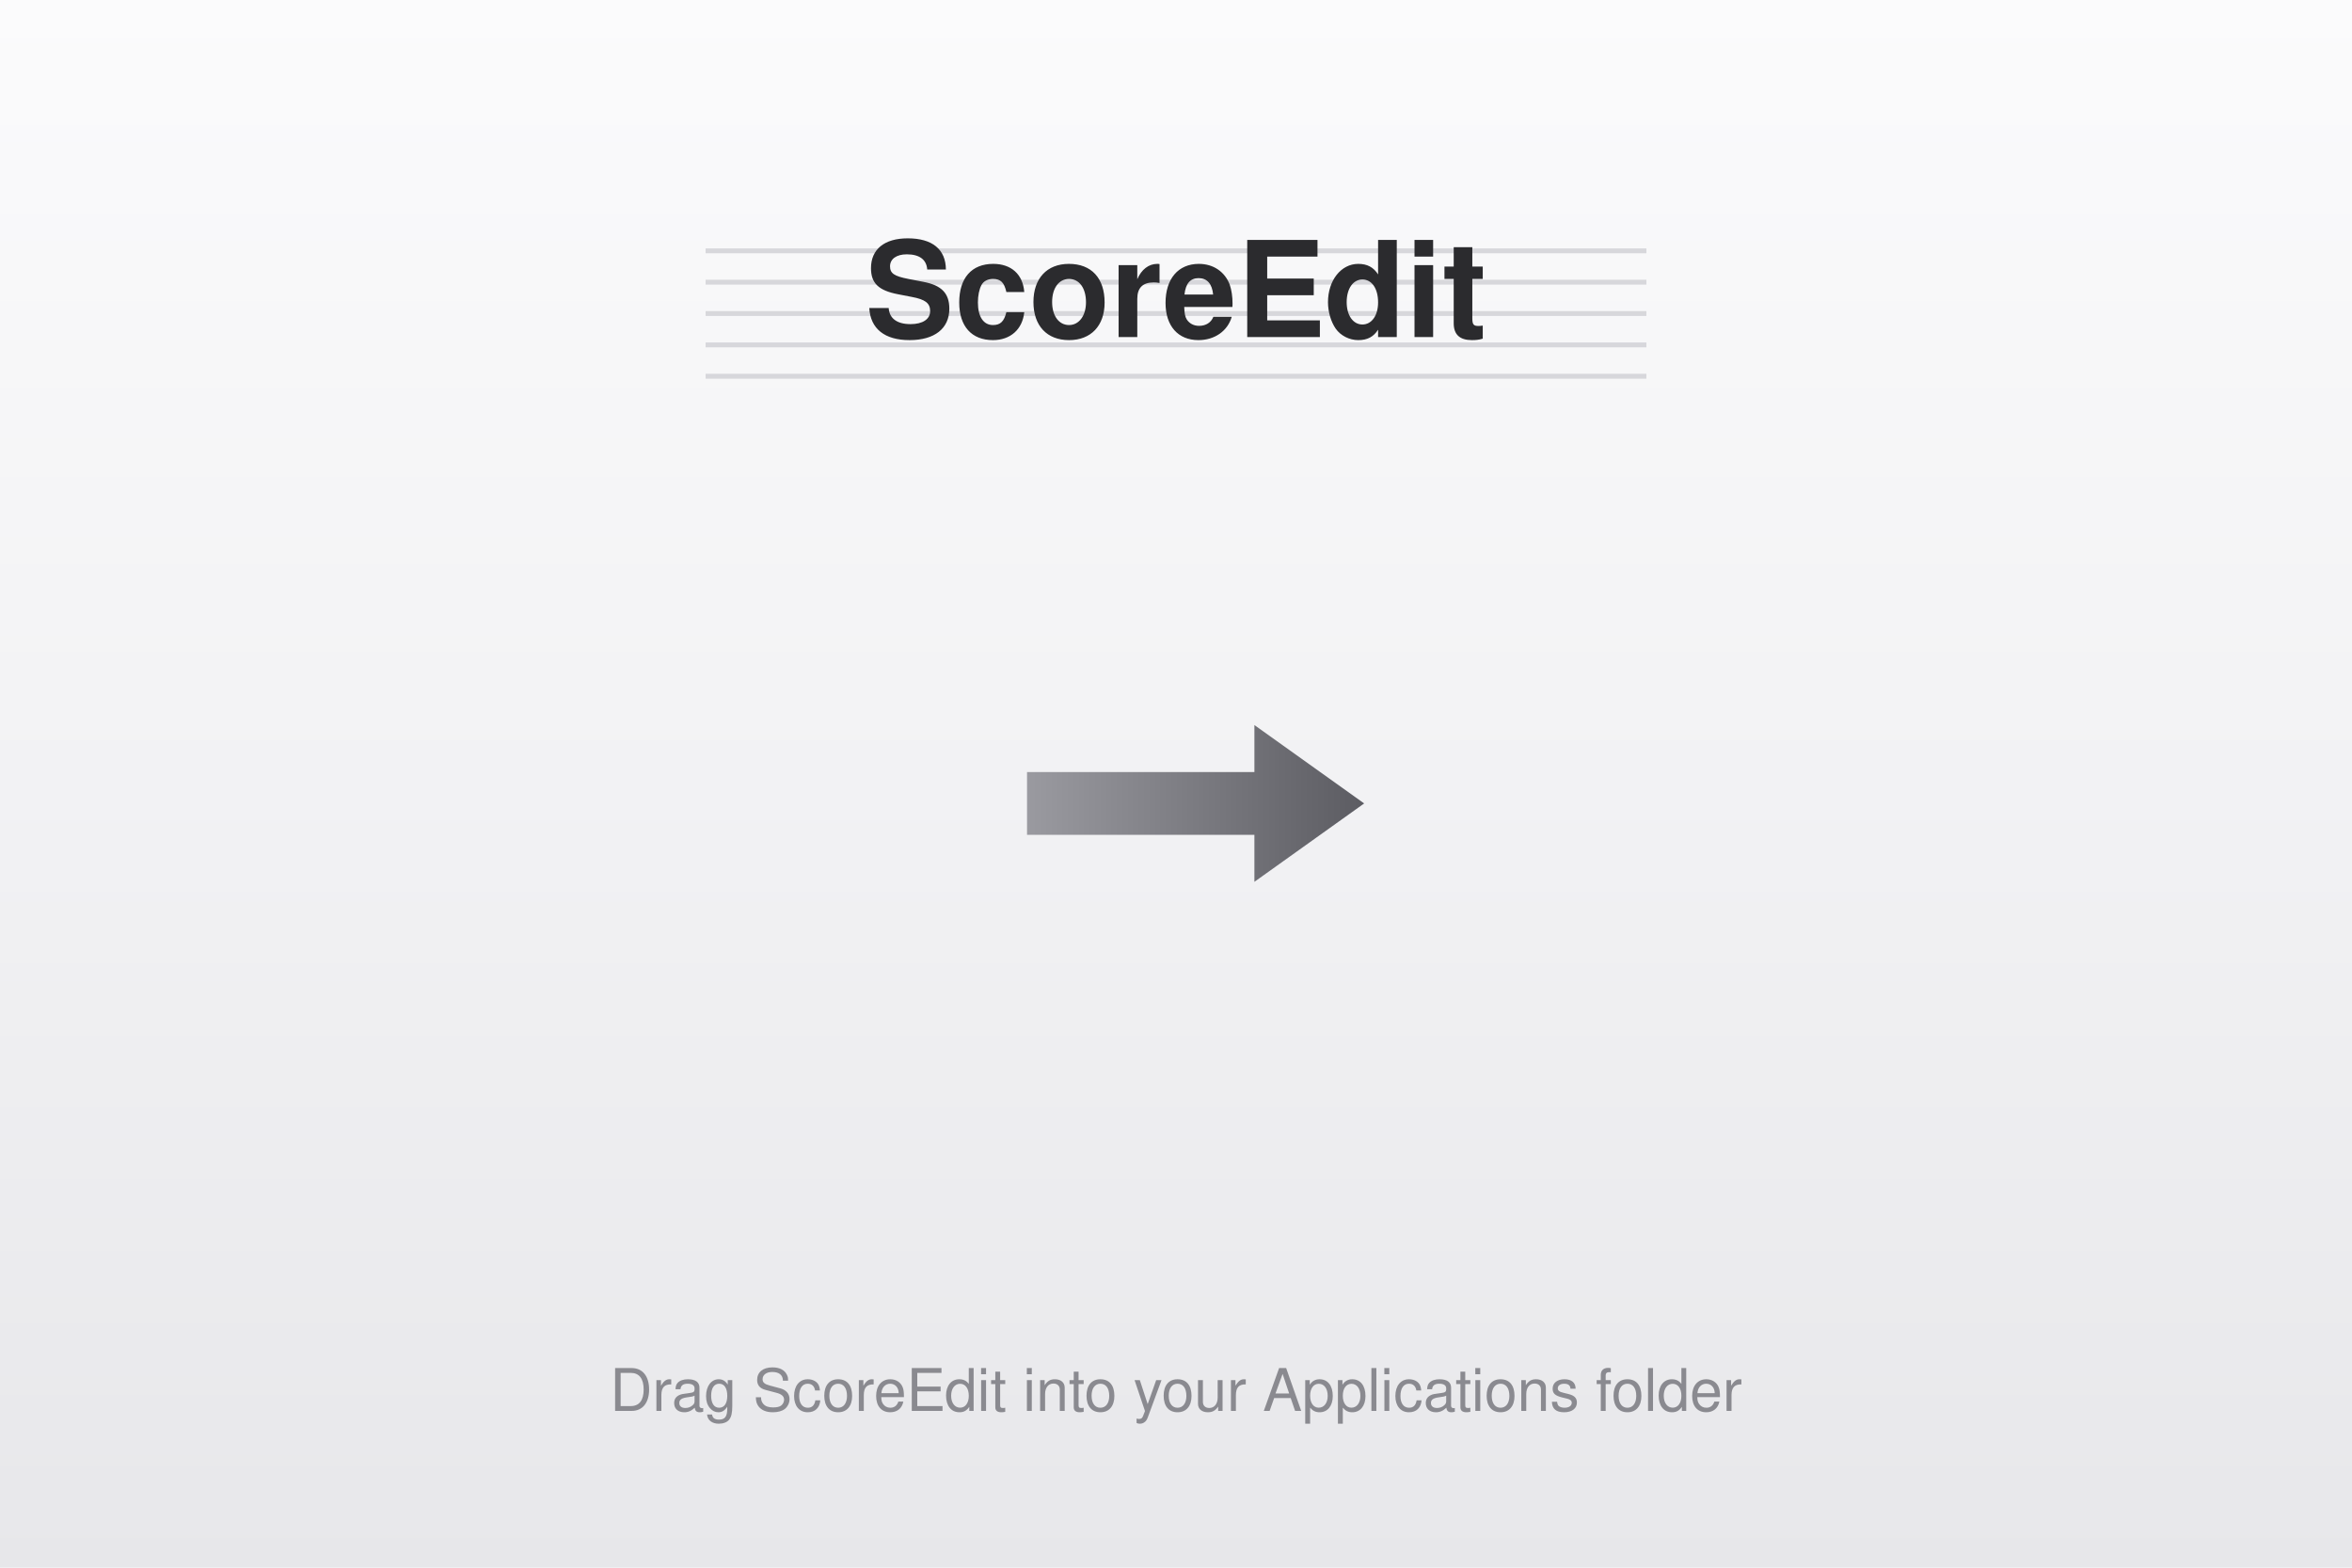
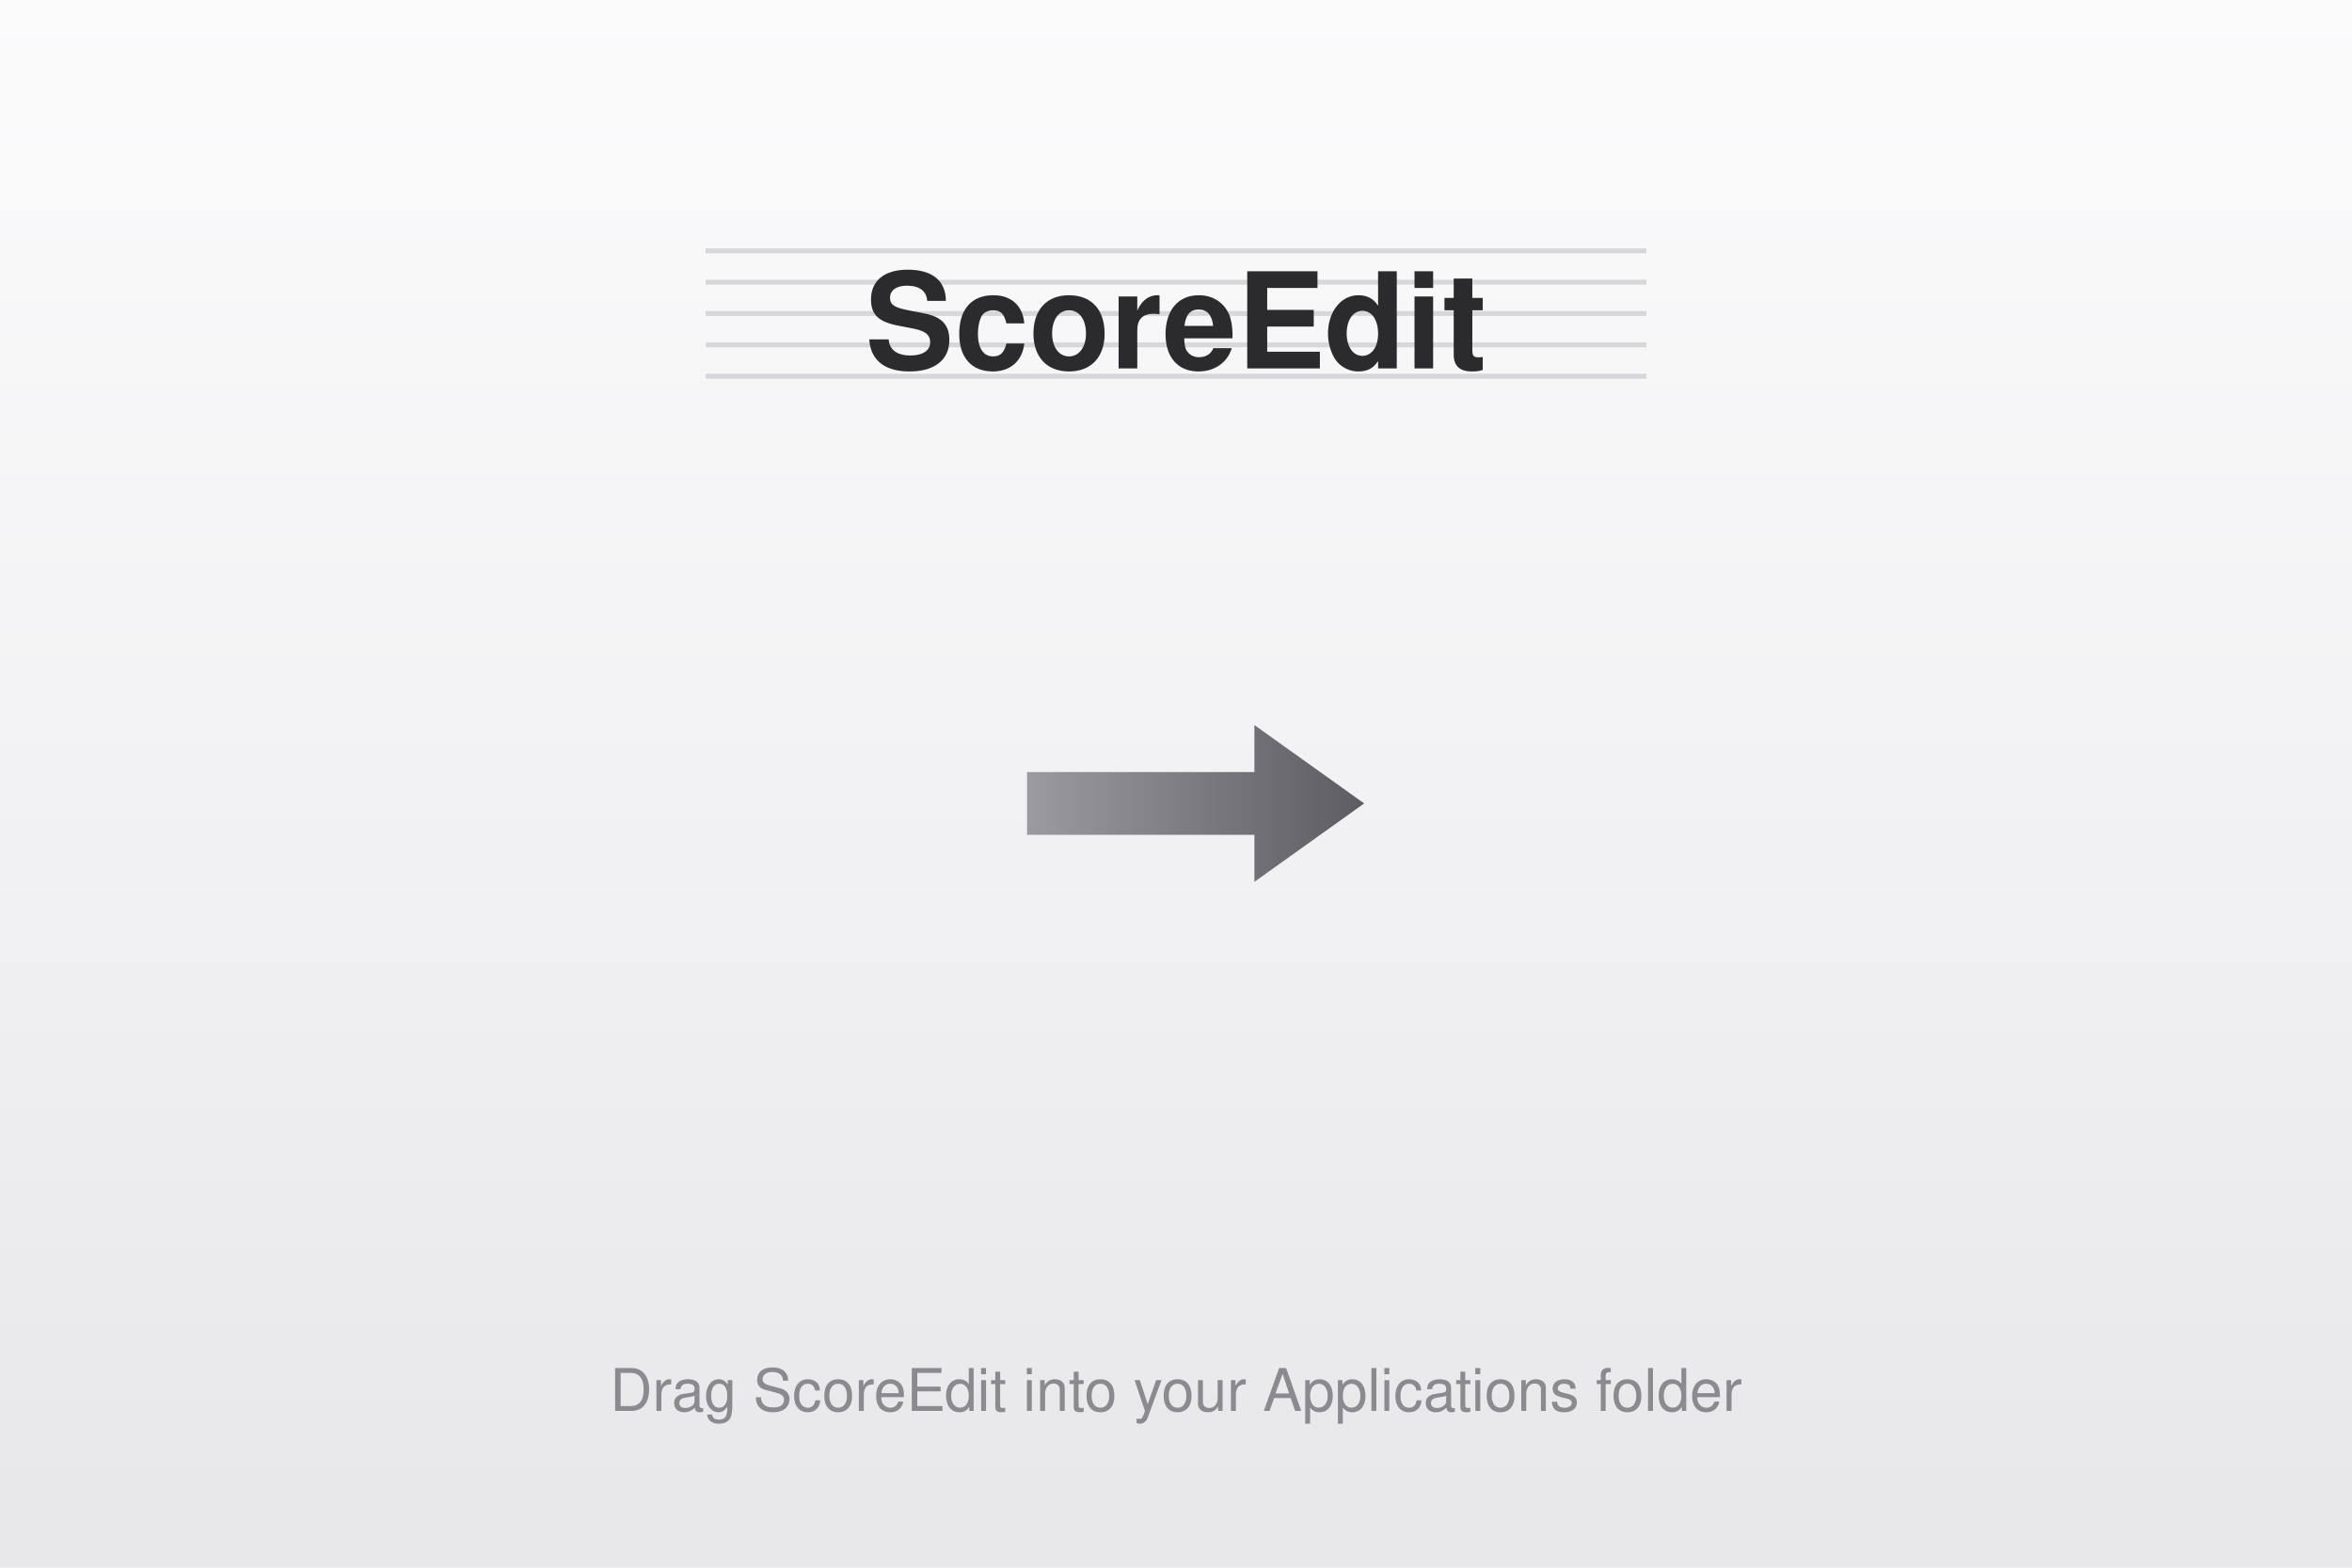
<svg xmlns="http://www.w3.org/2000/svg" width="600" height="400" viewBox="0 0 600 400">
  <defs>
    <linearGradient id="panel" x1="0" y1="0" x2="0" y2="1">
      <stop offset="0" stop-color="#fbfbfc" />
      <stop offset="0.5" stop-color="#f2f2f4" />
      <stop offset="1" stop-color="#e7e7ea" />
    </linearGradient>
    <linearGradient id="arrow" x1="0" y1="0" x2="1" y2="0">
      <stop offset="0" stop-color="#9a9aa0" />
      <stop offset="1" stop-color="#5c5c62" />
    </linearGradient>
  </defs>
  <rect x="0" y="0" width="600" height="400" fill="url(#panel)" />
  <g stroke="#c9c9cf" stroke-width="1.25" opacity="0.7">
    <line x1="180" y1="64" x2="420" y2="64" />
    <line x1="180" y1="72" x2="420" y2="72" />
    <line x1="180" y1="80" x2="420" y2="80" />
    <line x1="180" y1="88" x2="420" y2="88" />
    <line x1="180" y1="96" x2="420" y2="96" />
  </g>
-   <text x="300" y="86" text-anchor="middle" font-family="Helvetica Neue, Helvetica, Arial, sans-serif" font-size="34" font-weight="600" fill="#2b2b2e">ScoreEdit</text>
+   <text x="300" y="94" text-anchor="middle" font-family="Helvetica Neue, Helvetica, Arial, sans-serif" font-size="34" font-weight="600" fill="#2b2b2e">ScoreEdit</text>
  <g fill="url(#arrow)">
    <path d="M 262 197 H 320 V 185 L 348 205 L 320 225 V 213 H 262 Z" />
  </g>
  <text x="300" y="360" text-anchor="middle" font-family="Helvetica Neue, Helvetica, Arial, sans-serif" font-size="15" fill="#8a8a90">Drag ScoreEdit into your Applications folder</text>
</svg>
